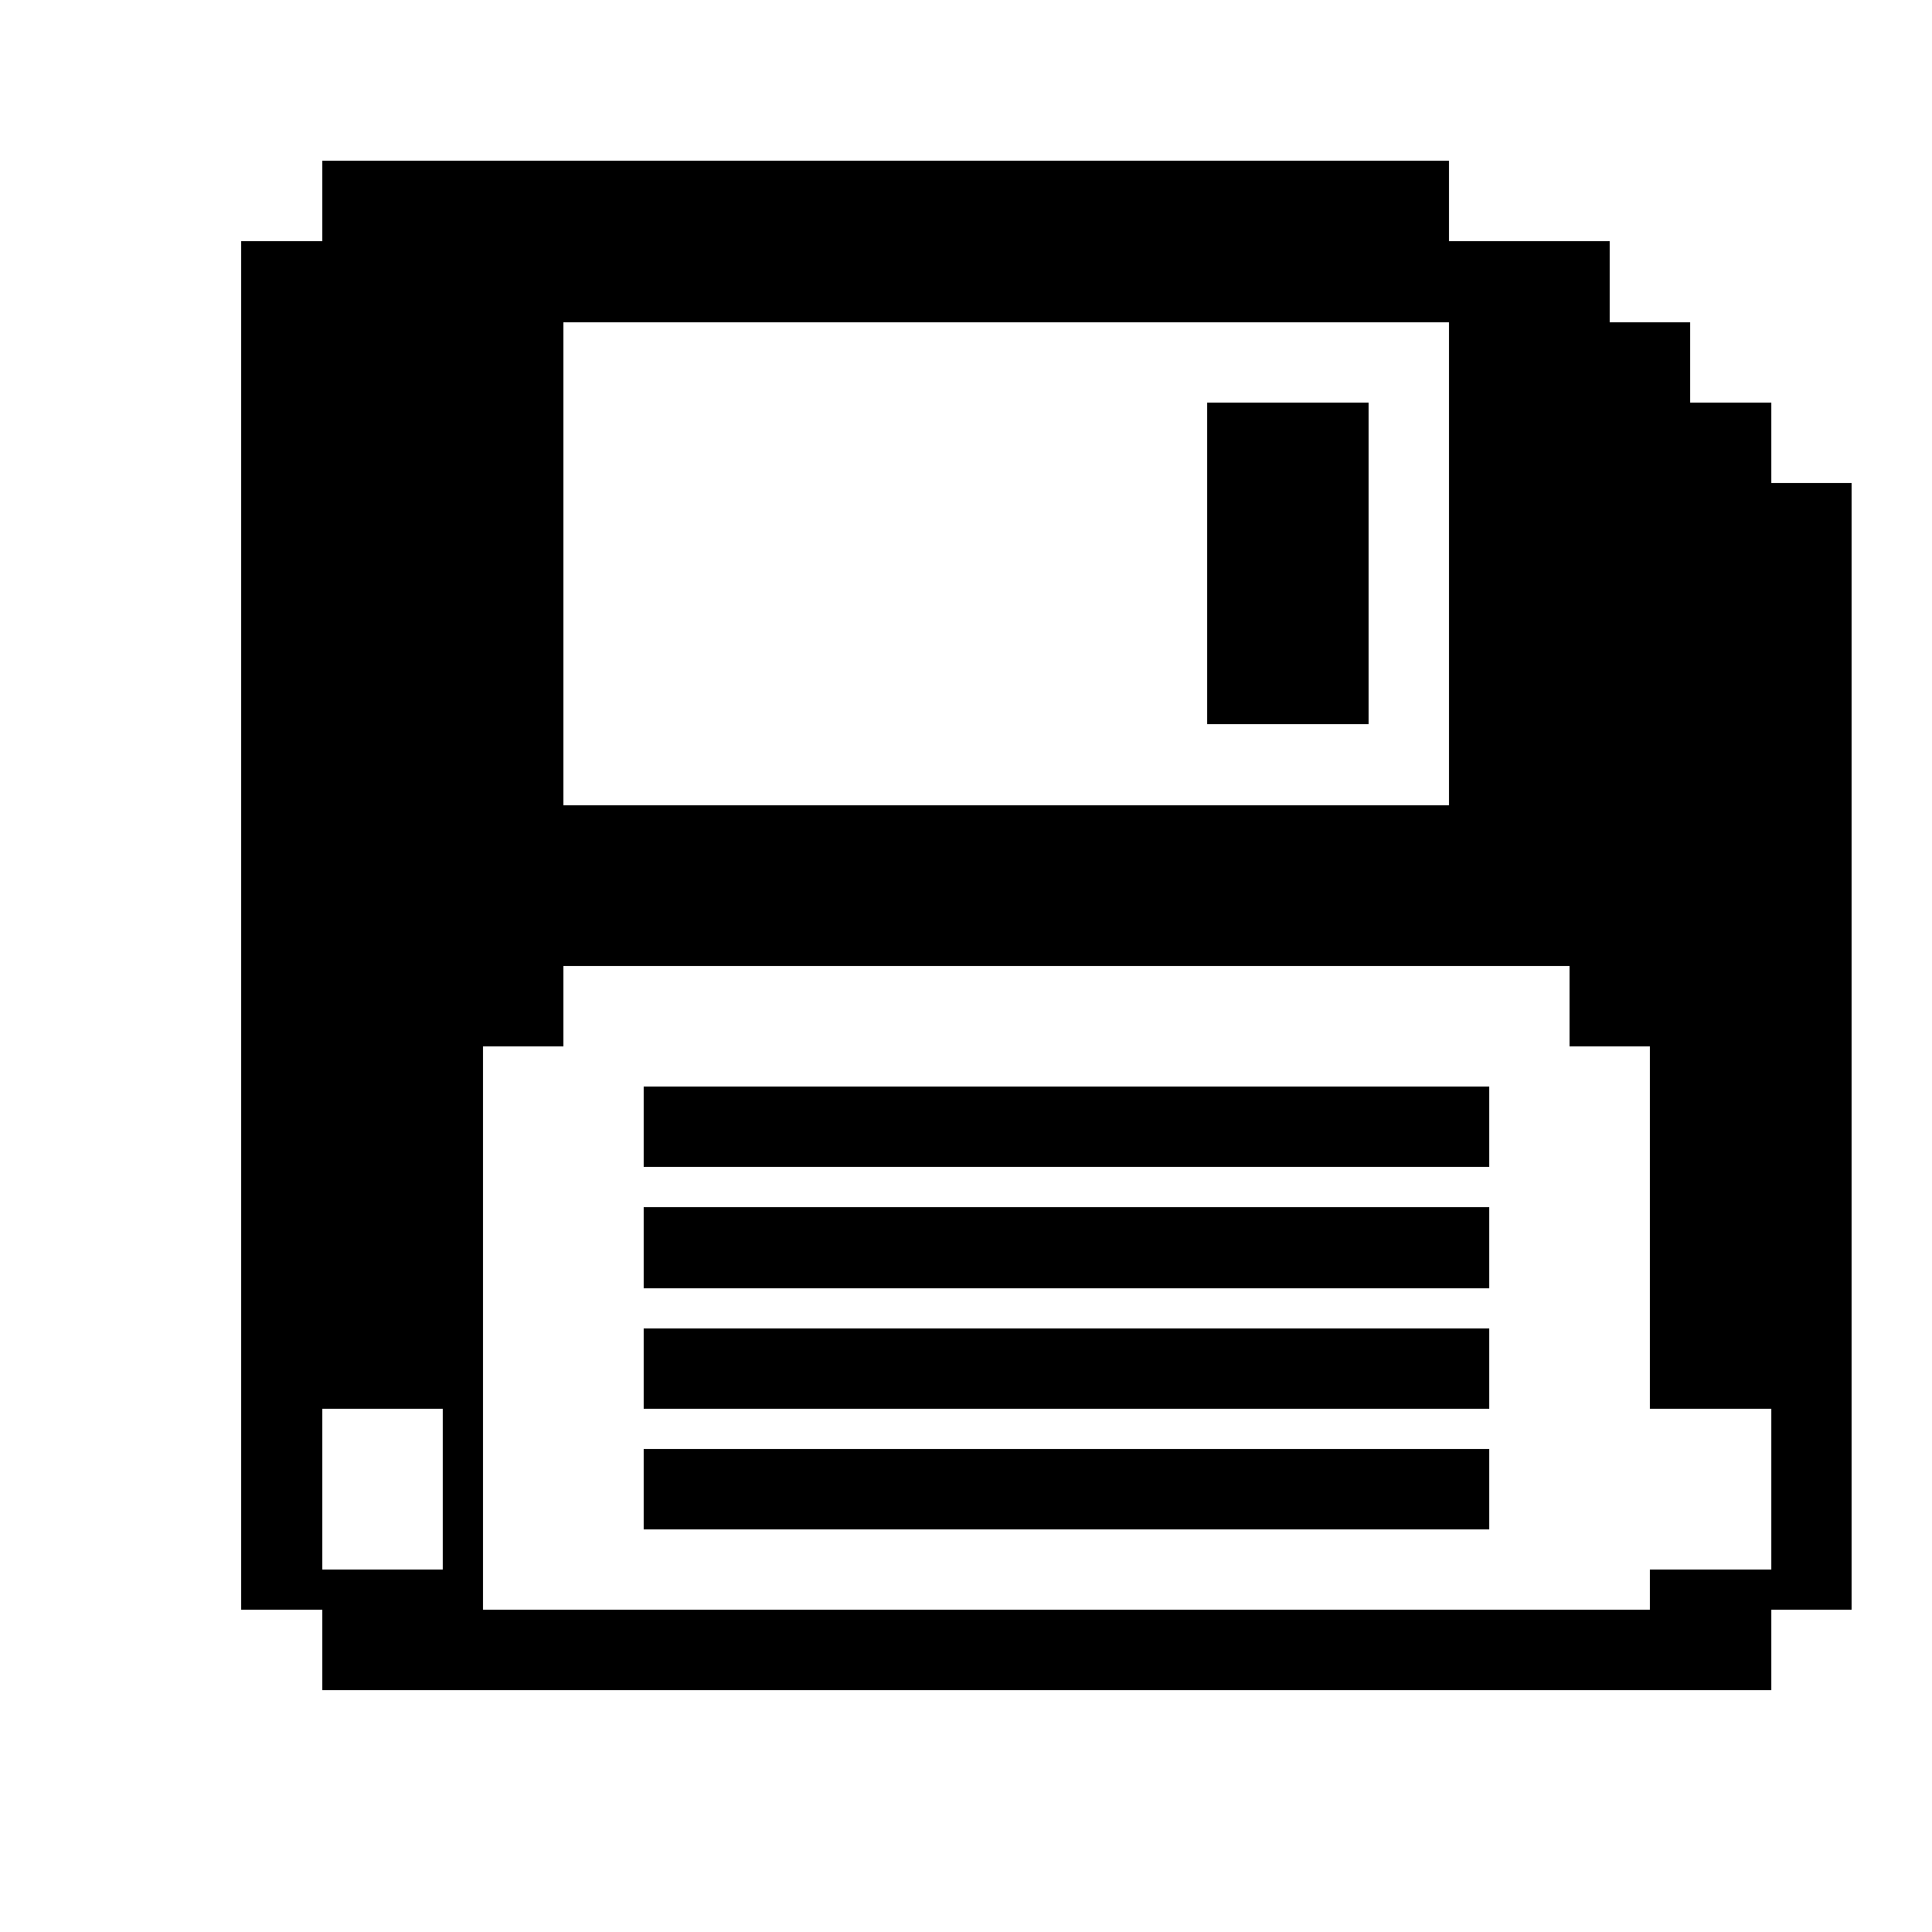
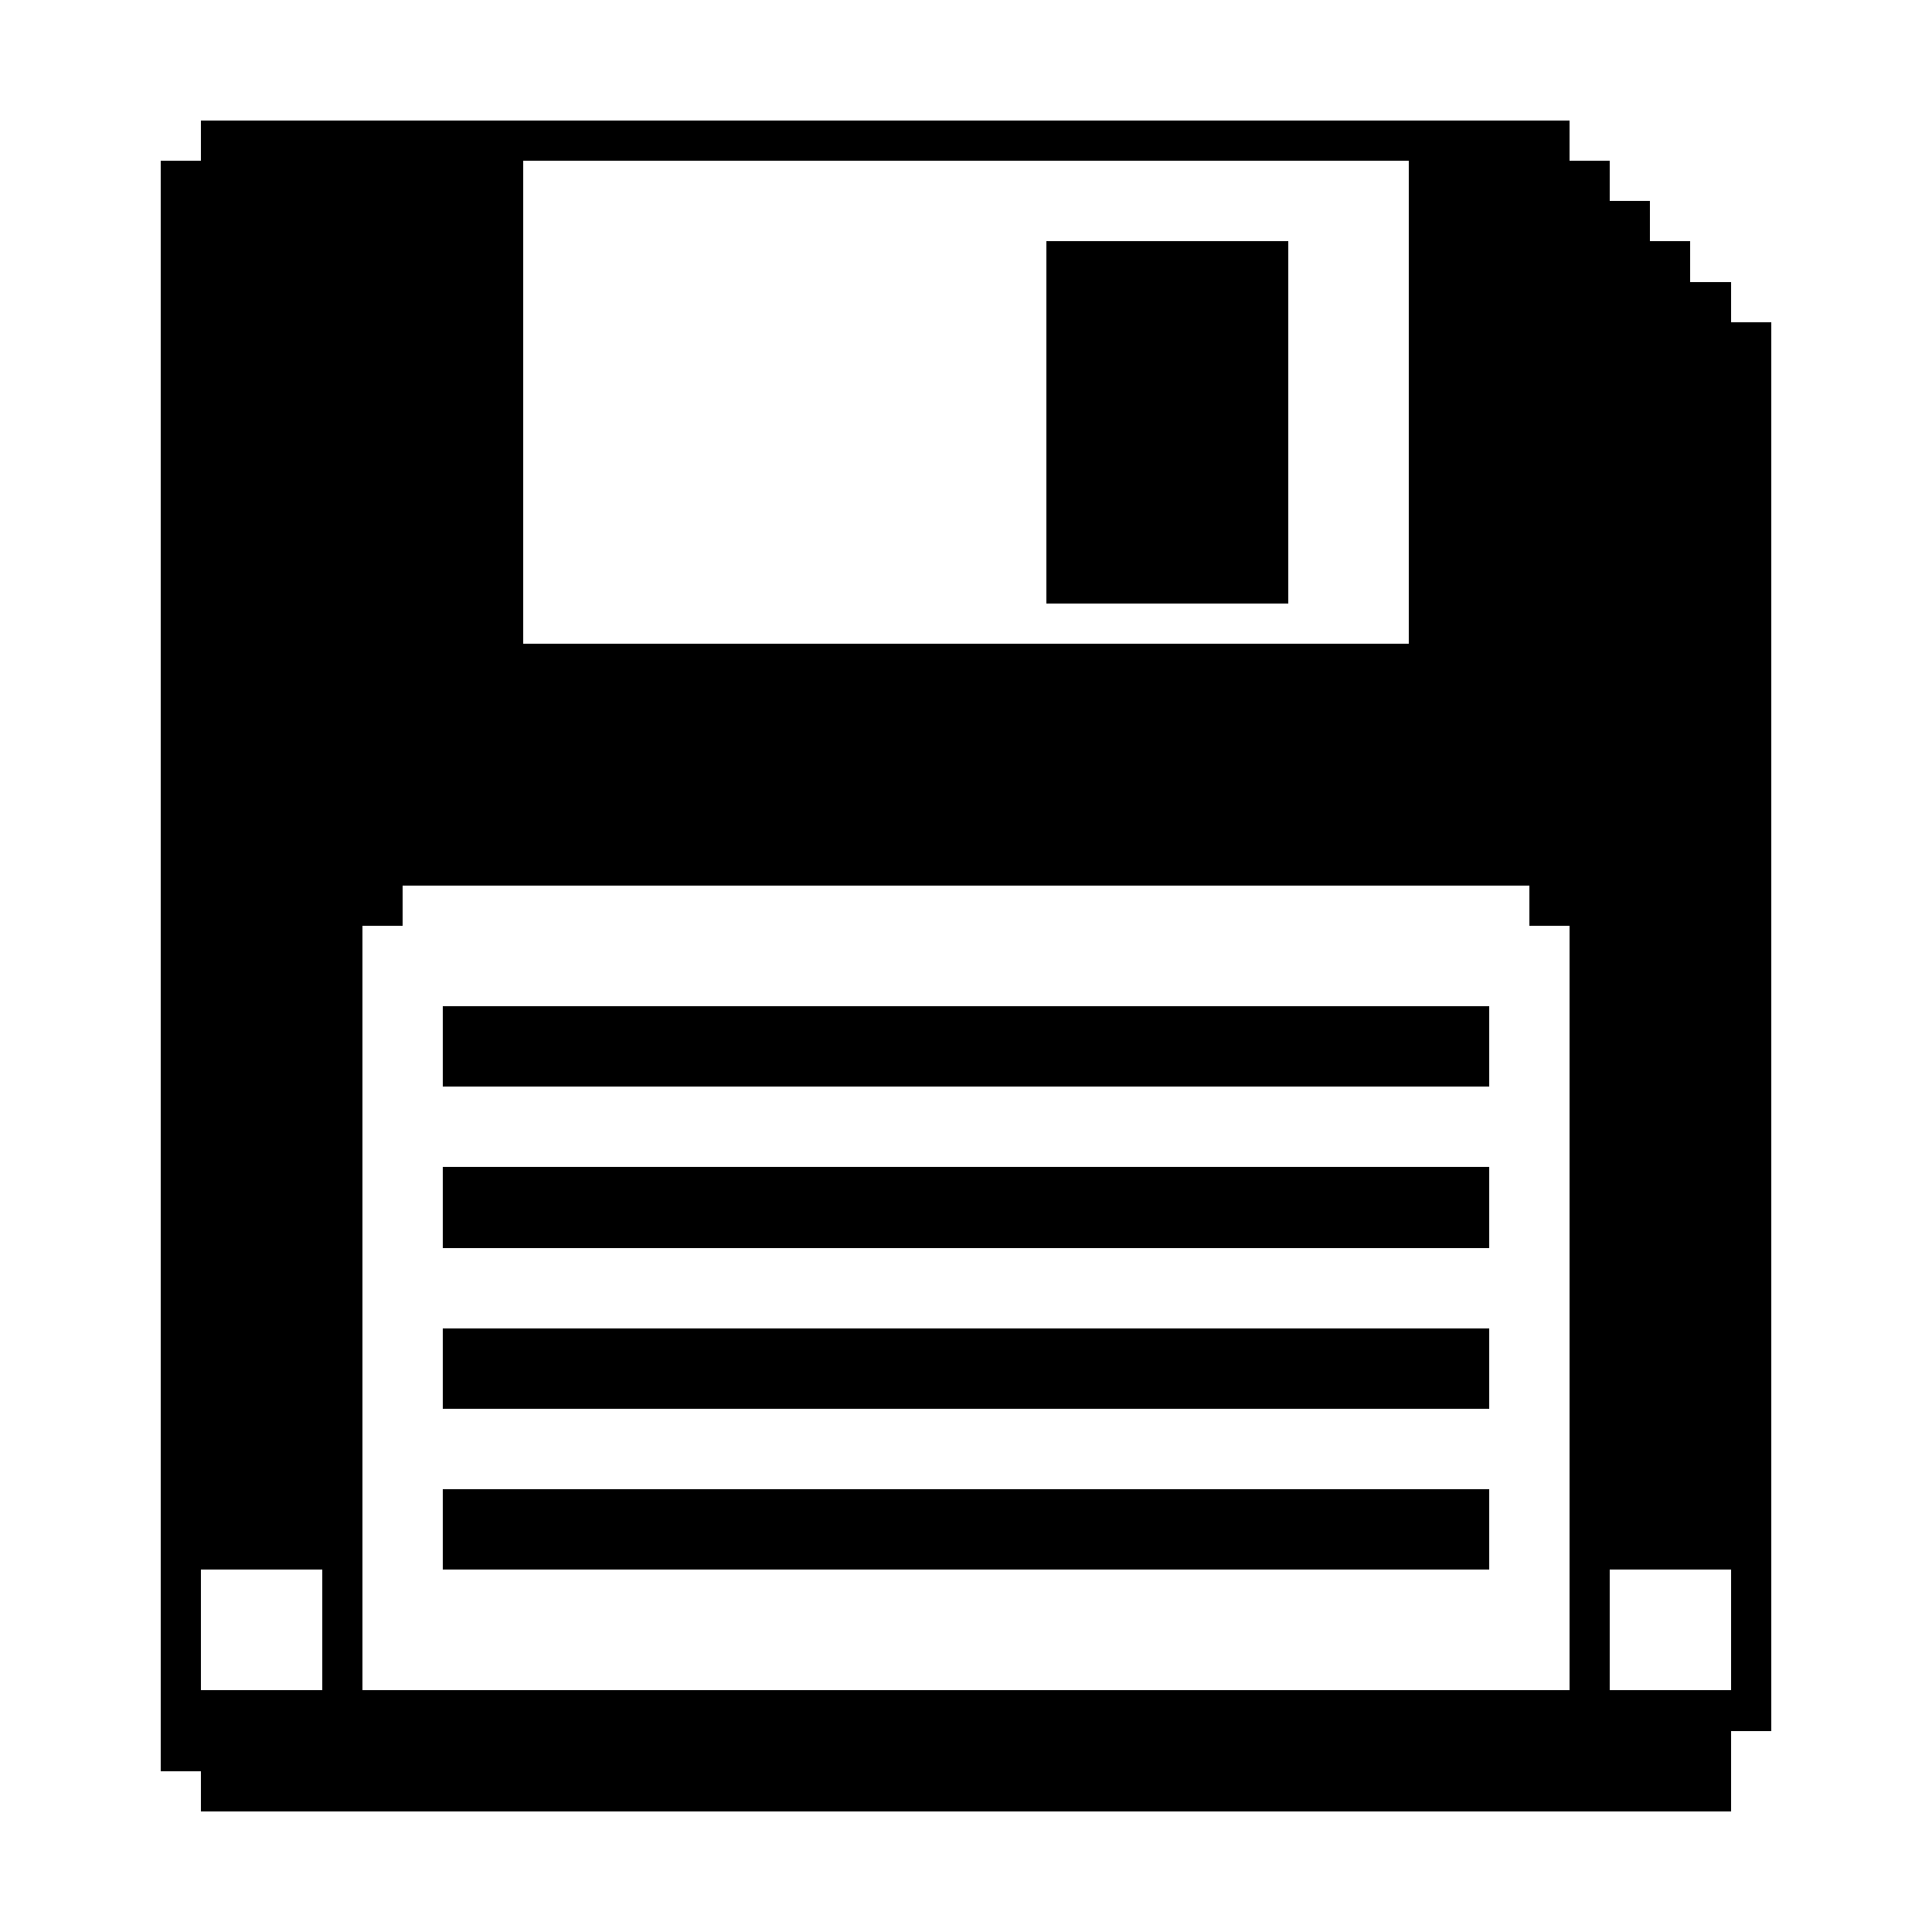
<svg xmlns="http://www.w3.org/2000/svg" viewBox="0 0 48 48" shape-rendering="crispEdges">
-   <path fill="#000" fill-rule="evenodd" d="M8 4h28v2h4v2h2v2h2v2h2v28h-2v2H8v-2H6V6h2V4Zm6 4v12h22V8H14Zm0 16h25v2h2v14H12V26h2v-2ZM8 35v4h3v-4H8Zm33 0v4h3v-4h-3Z" />
-   <path fill="#000" d="M30 10h4v8h-4zM16 27h21v2H16zM16 30h21v2H16zM16 33h21v2H16zM16 36h21v2H16z" />
+   <path fill="#000" fill-rule="evenodd" d="M5 3h34v1h1v1h1v1h1v1h1v1h1v35h-1v2H5v-1H4V4h1V3Zm8 1v12h22V4H13Zm-3 18h28v1h1v19H9V23h1v-1ZM5 39v3h3v-3H5Zm35 0v3h3v-3h-3Z" />
+   <path fill="#000" d="M26 6h6v9h-6zM11 25h26v2H11zM11 29h26v2H11zM11 33h26v2H11zM11 37h26v2H11z" />
</svg>
